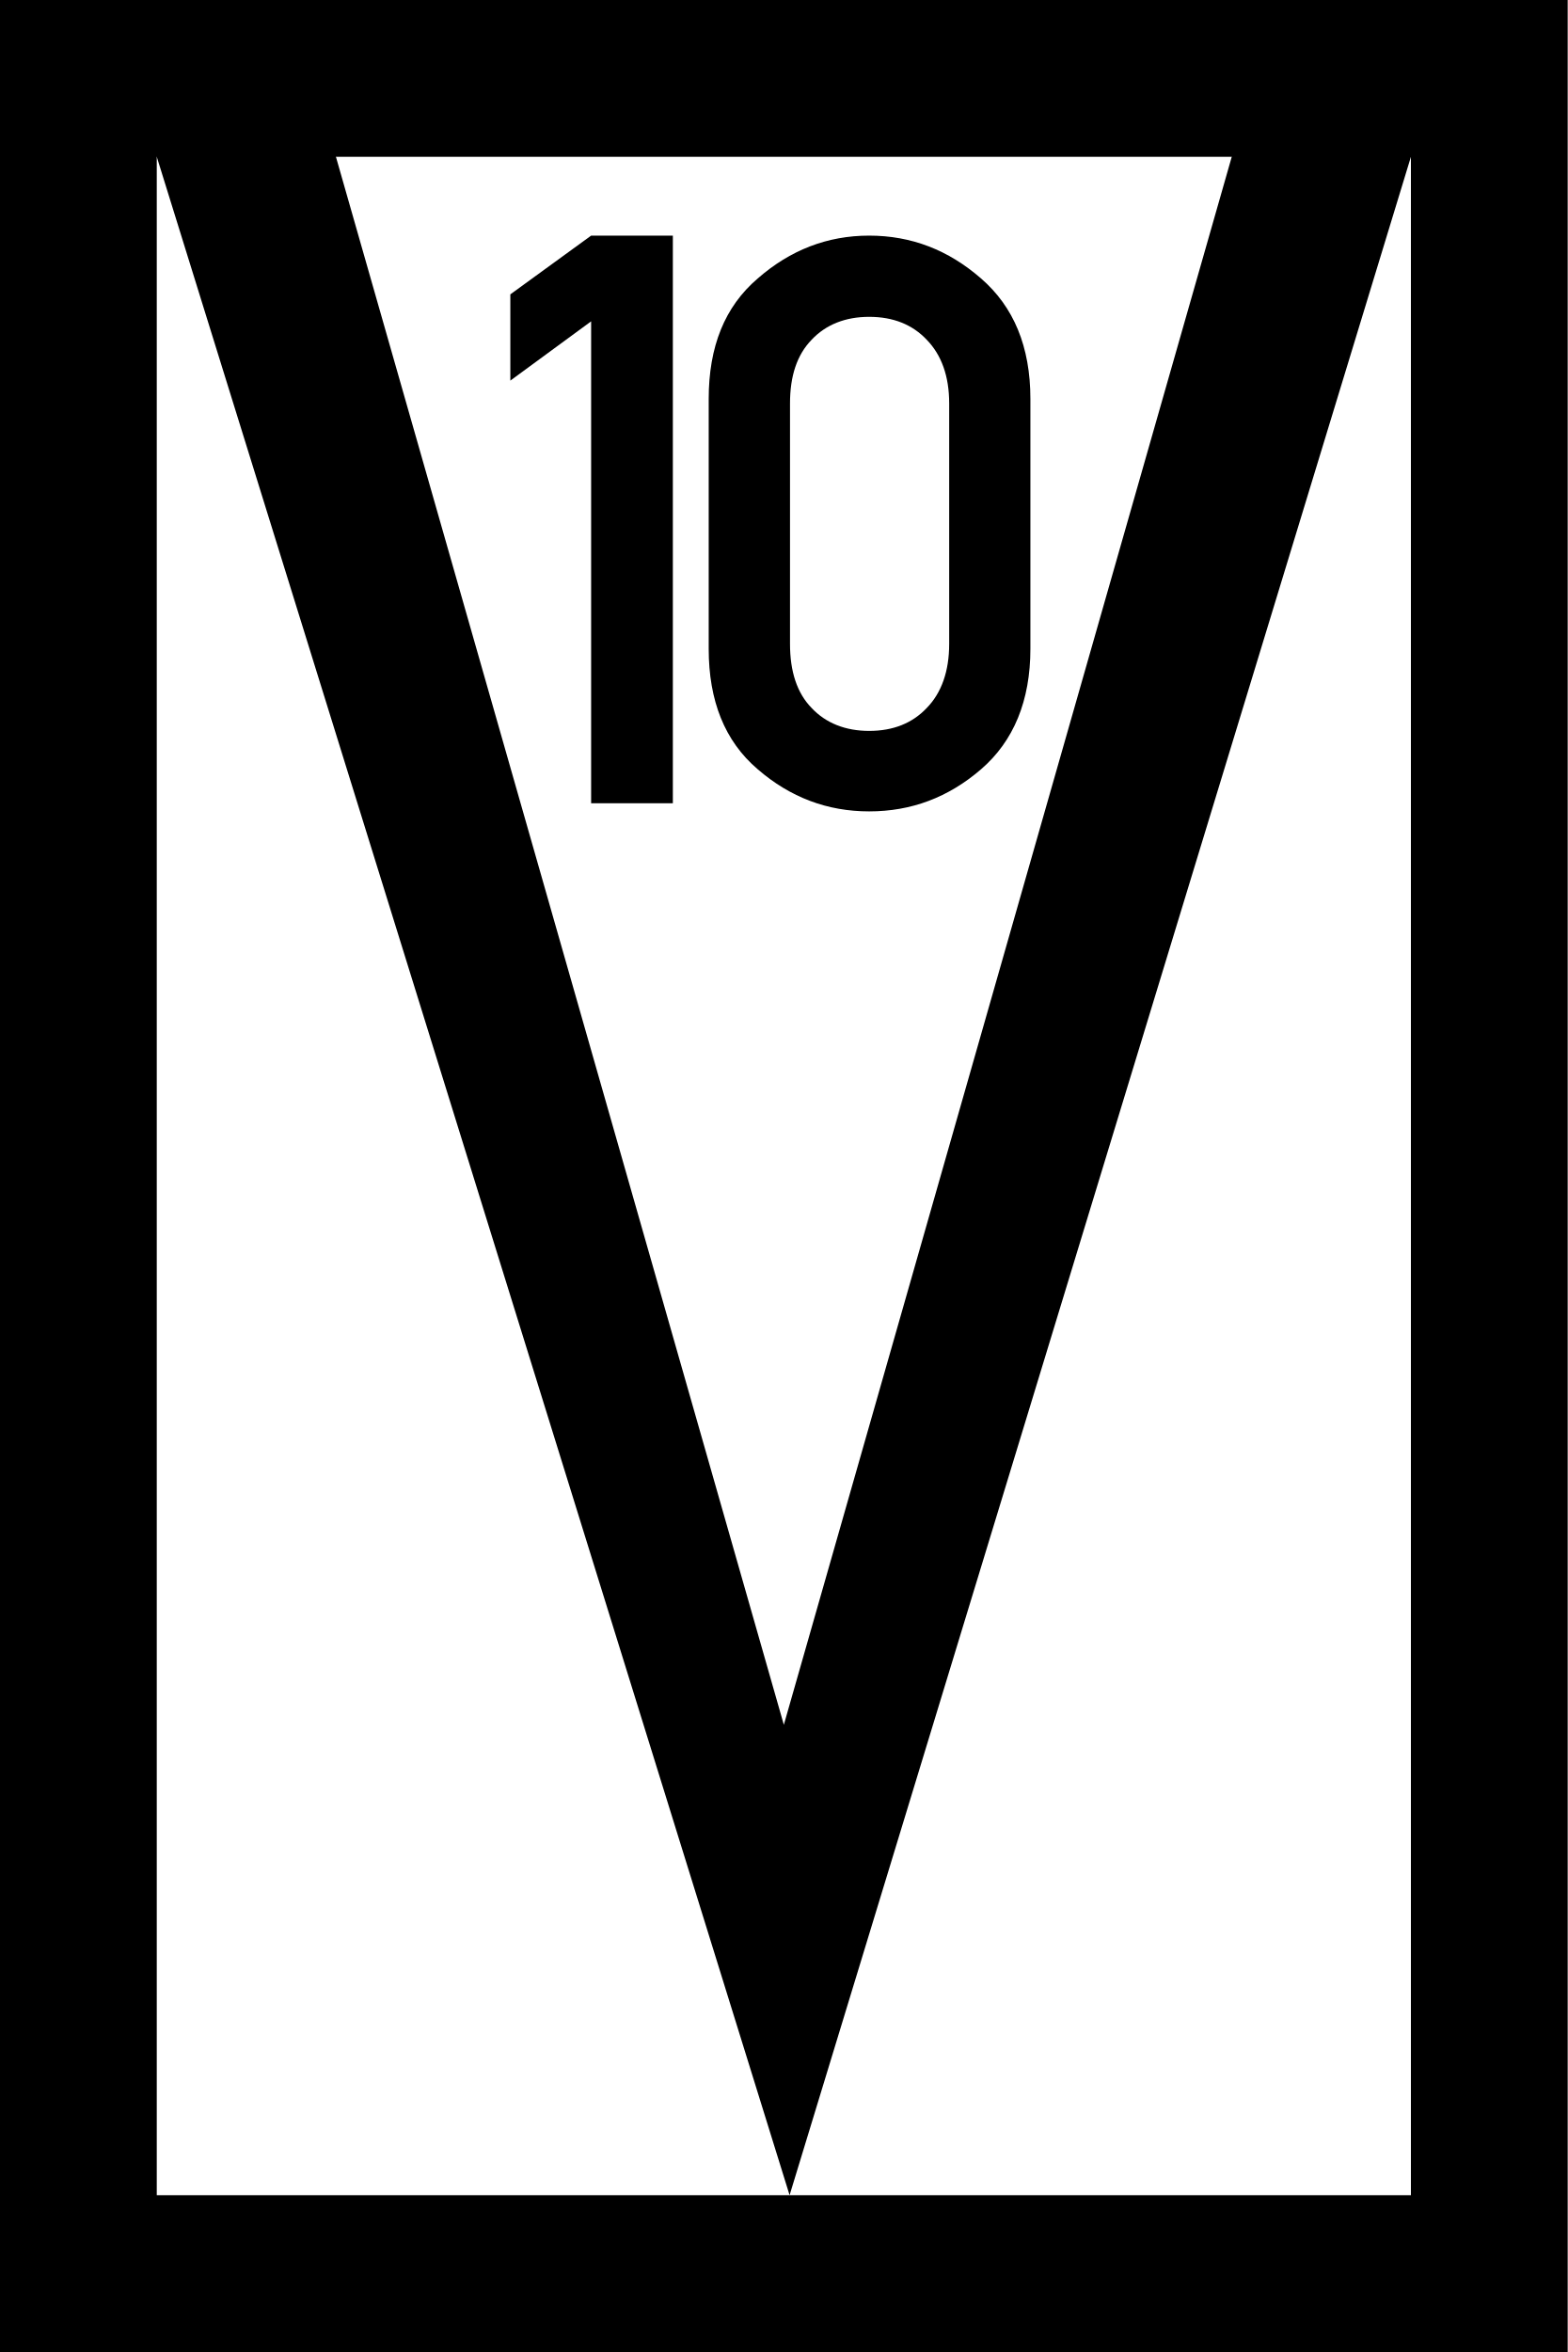
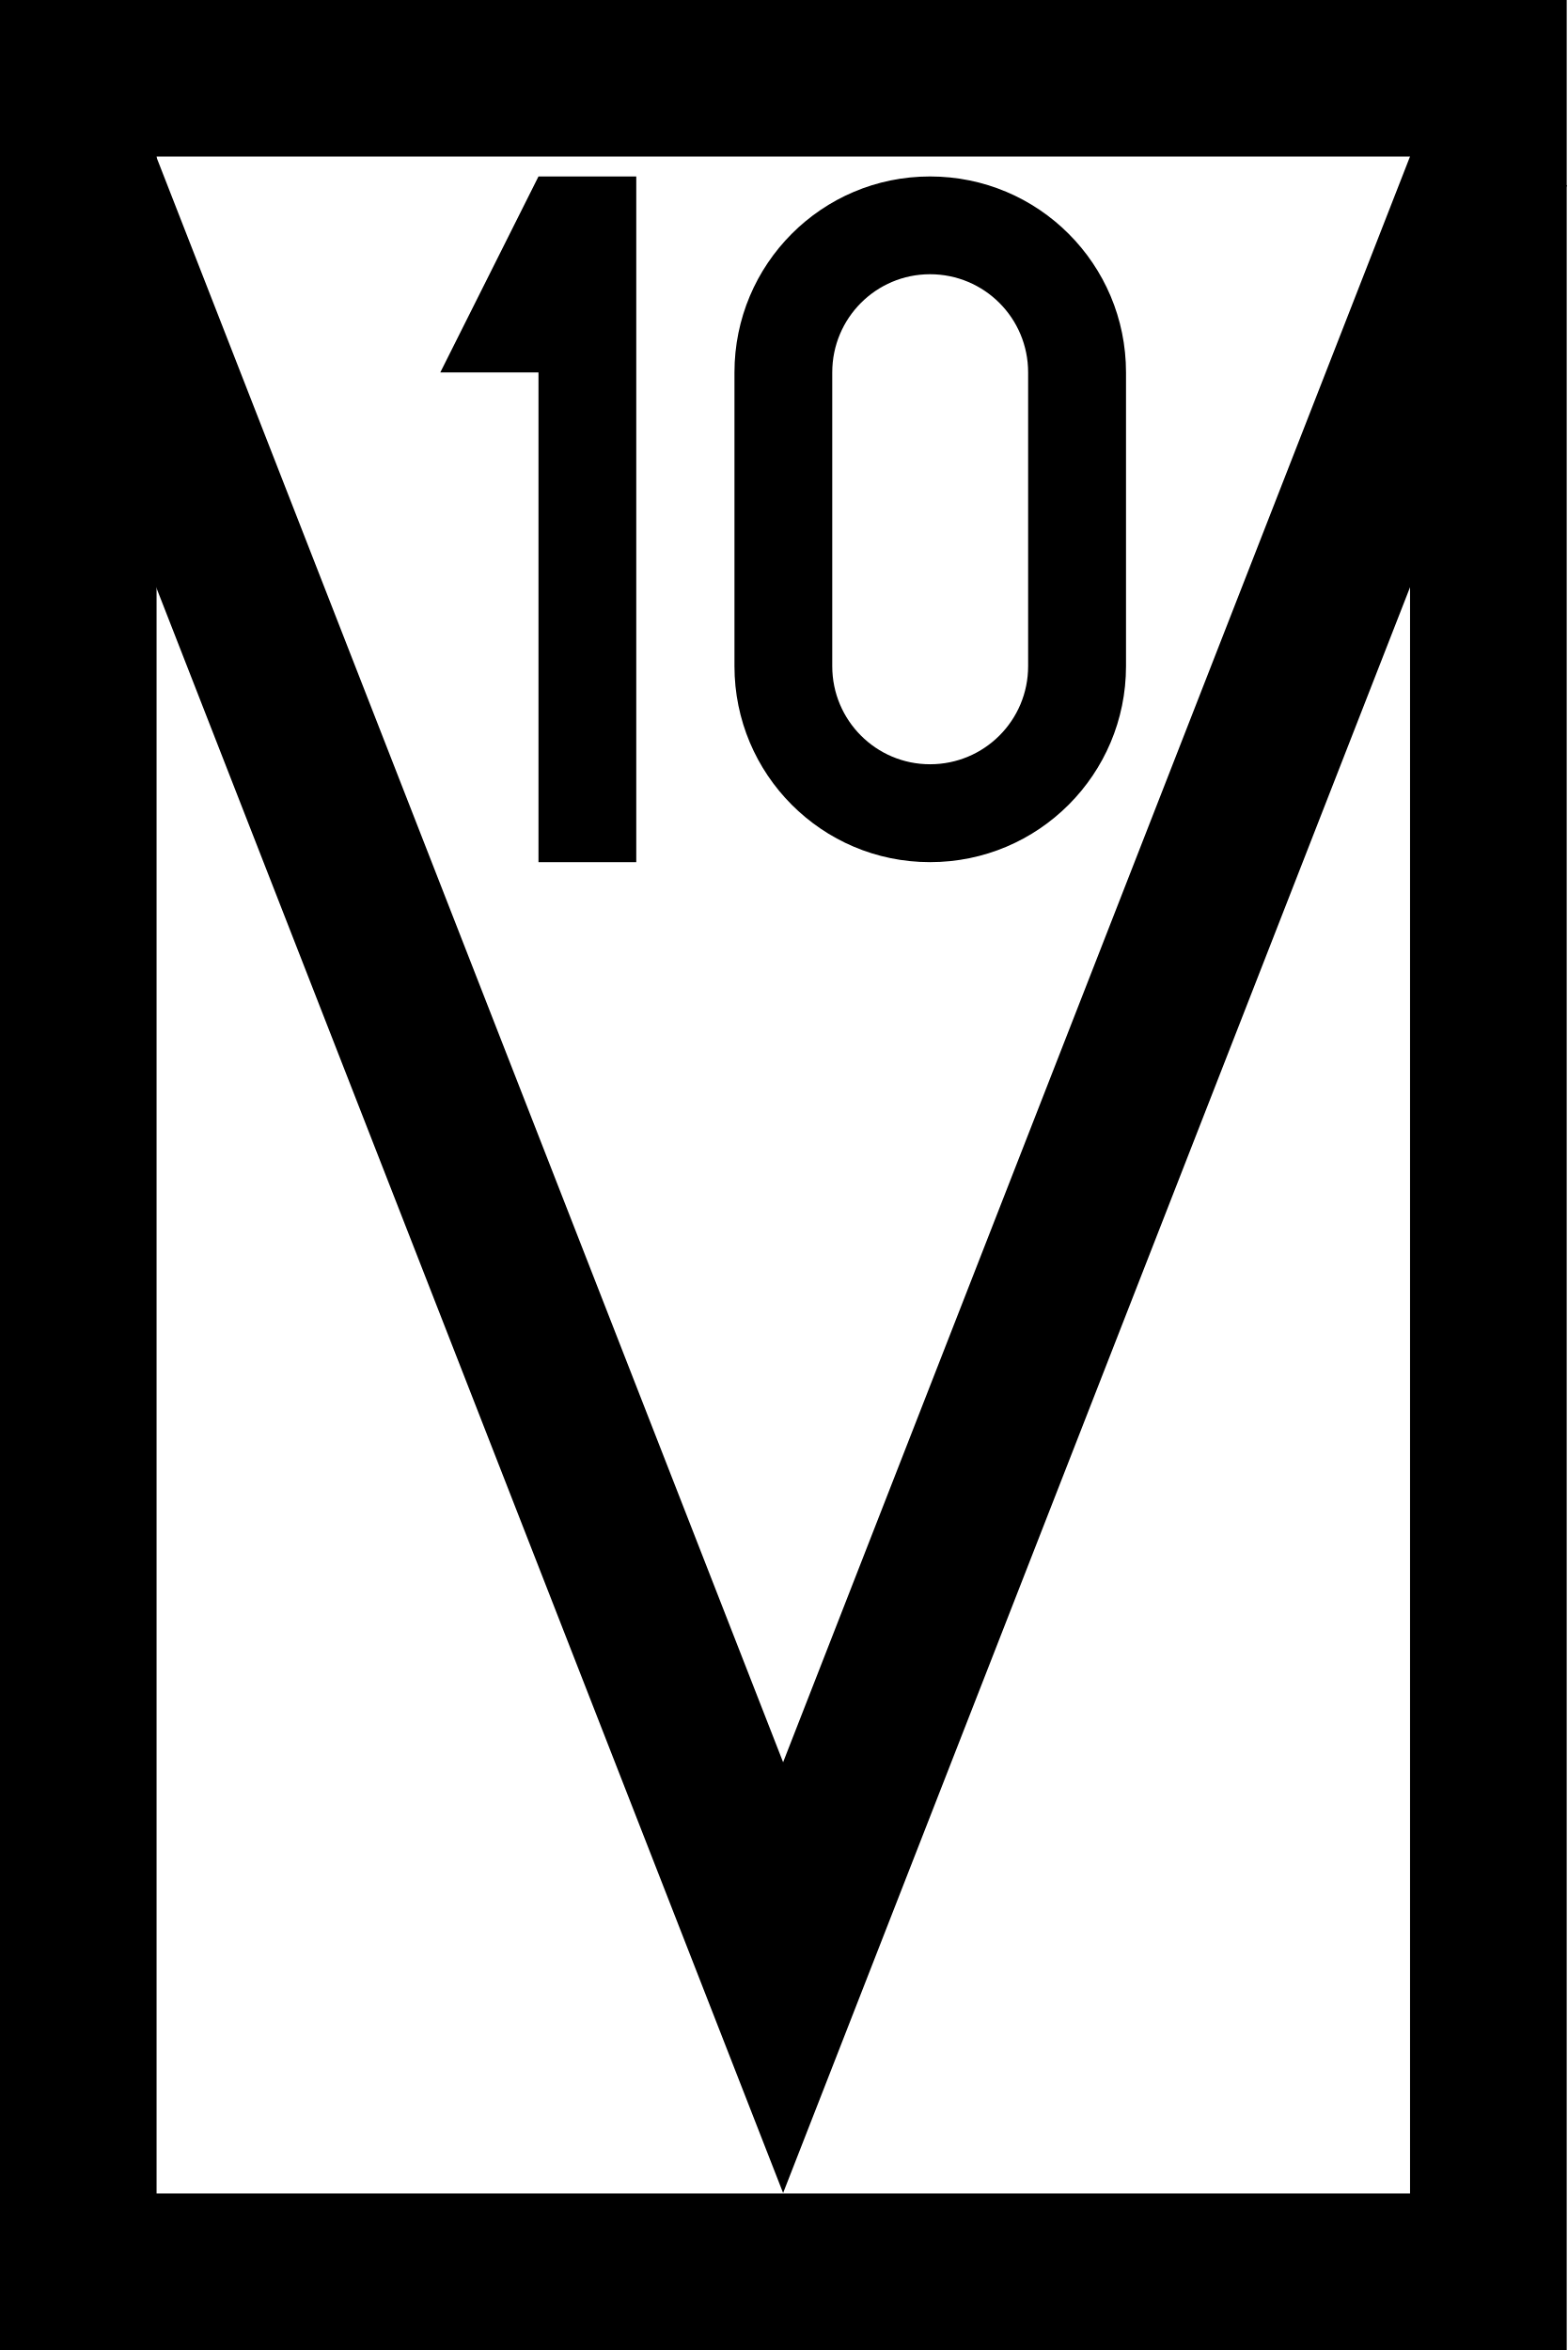
- <svg xmlns="http://www.w3.org/2000/svg" width="15" height="22.5" viewBox="0 0 15 22.5">
-   <path fill-rule="nonzero" fill="rgb(0%, 0%, 0%)" fill-opacity="1" d="M 0 0 L 15 0 L 15 22.5 L 0 22.5 Z M 0 0 " />
-   <path fill-rule="nonzero" fill="rgb(100%, 100%, 100%)" fill-opacity="1" d="M 1.5 1.5 L 13.5 1.5 L 13.5 21 L 1.5 21 Z M 1.5 1.5 " />
-   <path fill-rule="evenodd" fill="rgb(0%, 0%, 0%)" fill-opacity="1" d="M 1.5 0.75 L 1.5 1.5 L 7.555 21 L 13.5 1.5 L 13.5 0.75 L 12 0.75 L 7.5 16.5 L 3 0.75 Z M 1.5 0.75 " />
-   <path fill-rule="nonzero" fill="rgb(0%, 0%, 0%)" fill-opacity="1" d="M 5.656 7.684 L 5.656 3.074 L 4.883 3.641 L 4.883 2.816 L 5.656 2.254 L 6.438 2.254 L 6.438 7.684 Z M 5.656 7.684 " />
-   <path fill-rule="nonzero" fill="rgb(0%, 0%, 0%)" fill-opacity="1" d="M 9.082 6.16 L 9.082 3.859 C 9.082 3.598 9.008 3.395 8.867 3.25 C 8.73 3.105 8.547 3.031 8.316 3.031 C 8.09 3.031 7.902 3.105 7.766 3.25 C 7.625 3.395 7.559 3.598 7.559 3.859 L 7.559 6.16 C 7.559 6.422 7.625 6.629 7.766 6.773 C 7.902 6.918 8.09 6.992 8.316 6.992 C 8.547 6.992 8.73 6.918 8.867 6.773 C 9.008 6.629 9.082 6.422 9.082 6.16 Z M 6.781 6.207 L 6.781 3.816 C 6.781 3.316 6.934 2.934 7.25 2.664 C 7.562 2.391 7.918 2.254 8.316 2.254 C 8.719 2.254 9.074 2.391 9.387 2.664 C 9.699 2.934 9.859 3.316 9.859 3.816 L 9.859 6.207 C 9.859 6.703 9.699 7.09 9.387 7.359 C 9.074 7.629 8.719 7.762 8.316 7.762 C 7.918 7.762 7.562 7.629 7.25 7.359 C 6.934 7.09 6.781 6.703 6.781 6.207 Z M 6.781 6.207 " />
+ <svg xmlns="http://www.w3.org/2000/svg" width="15.341" height="23" viewBox="0 0 15.341 23">
+   <path fill-rule="nonzero" fill="rgb(100%, 100%, 100%)" fill-opacity="1" stroke-width="40" stroke-linecap="round" stroke-linejoin="miter" stroke="rgb(0%, 0%, 0%)" stroke-opacity="1" stroke-miterlimit="4" d="M 20.014 19.973 L 380.046 19.973 L 380.046 580.046 L 20.014 580.046 Z M 20.014 19.973 " transform="matrix(0.0383321, 0, 0, 0.0383321, -0.00154136, 0)" />
+   <path fill="none" stroke-width="40" stroke-linecap="butt" stroke-linejoin="miter" stroke="rgb(0%, 0%, 0%)" stroke-opacity="1" stroke-miterlimit="4" d="M 18.485 40.049 L 199.979 504.942 L 381.473 40.049 " transform="matrix(0.0383321, 0, 0, 0.0383321, -0.00154136, 0)" />
+   <path fill-rule="nonzero" fill="rgb(0%, 0%, 0%)" fill-opacity="1" d="M 6.227 1.727 L 5.27 1.727 L 4.309 3.645 L 5.27 3.645 L 5.27 8.438 L 6.227 8.438 Z M 6.227 1.727 " />
+   <path fill-rule="nonzero" fill="rgb(0%, 0%, 0%)" fill-opacity="1" d="M 9.102 1.727 C 8.043 1.727 7.188 2.586 7.188 3.645 L 7.188 6.52 C 7.188 7.578 8.043 8.438 9.102 8.438 C 10.164 8.438 11.02 7.578 11.02 6.52 L 11.02 3.645 C 11.02 2.586 10.164 1.727 9.102 1.727 Z M 9.102 2.684 C 9.633 2.684 10.062 3.113 10.062 3.645 L 10.062 6.52 C 10.062 7.051 9.633 7.48 9.102 7.48 C 8.574 7.48 8.145 7.051 8.145 6.52 L 8.145 3.645 C 8.145 3.113 8.574 2.684 9.102 2.684 Z M 9.102 2.684 " />
</svg>
